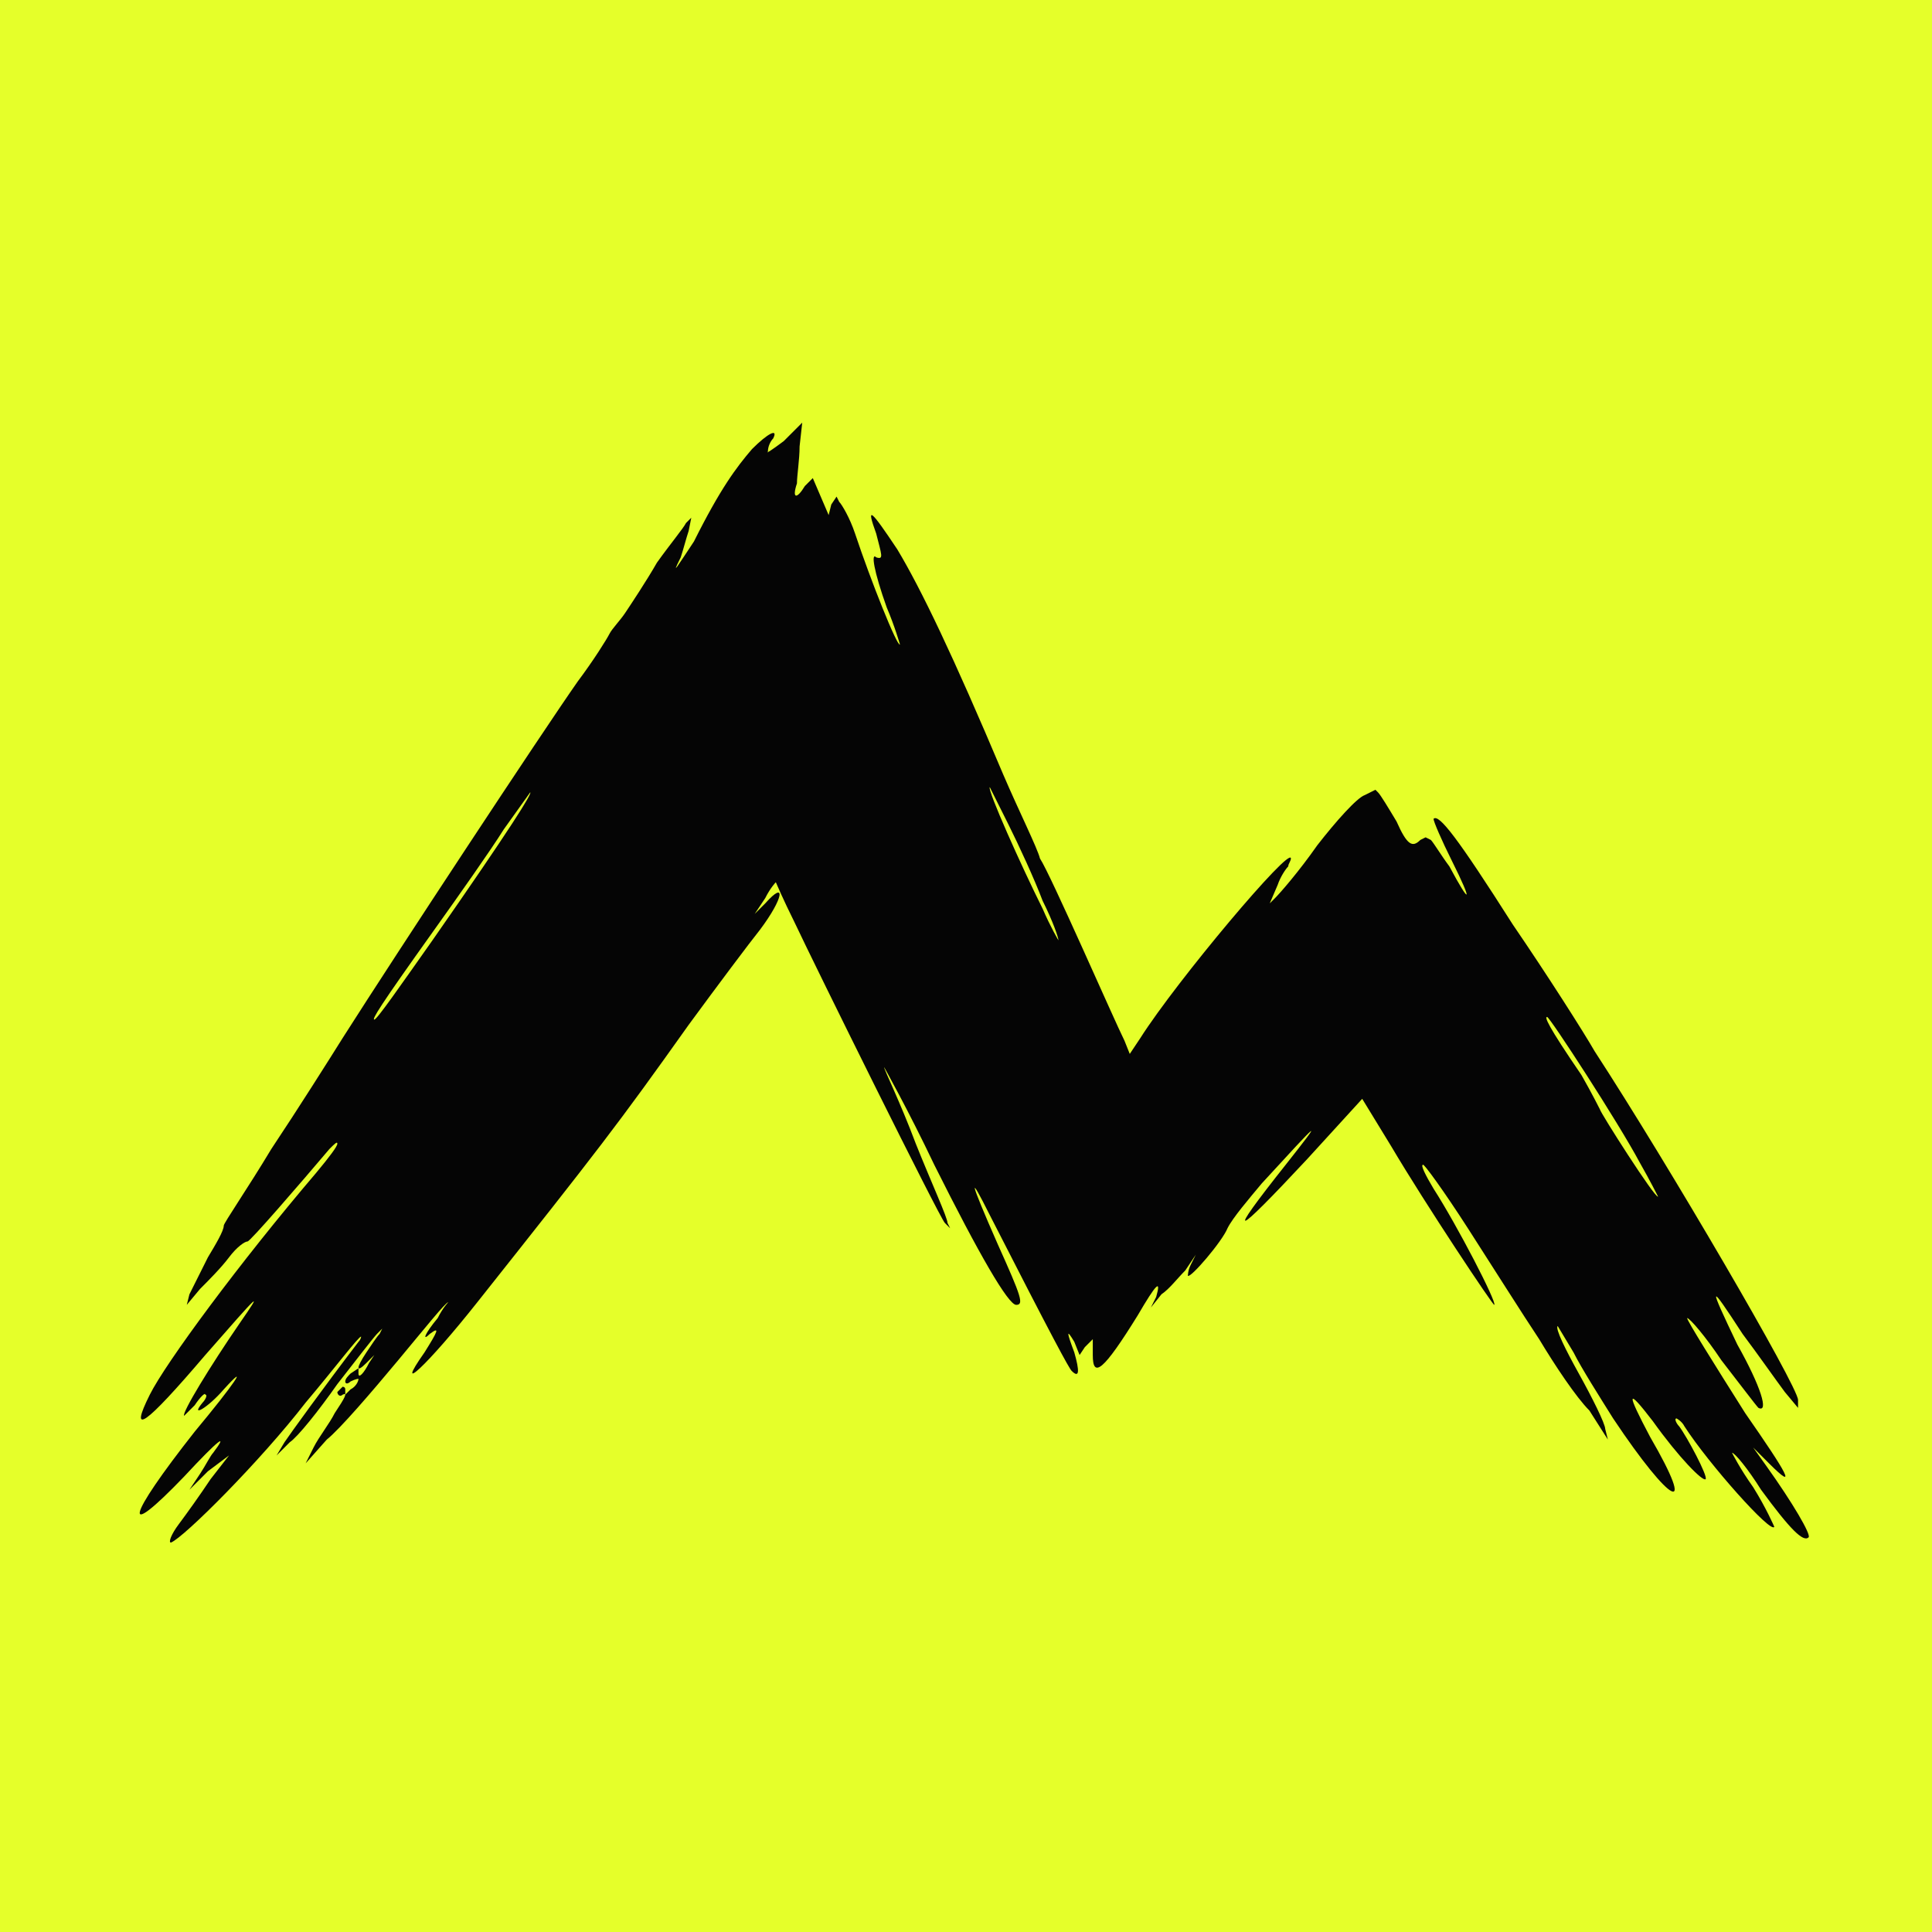
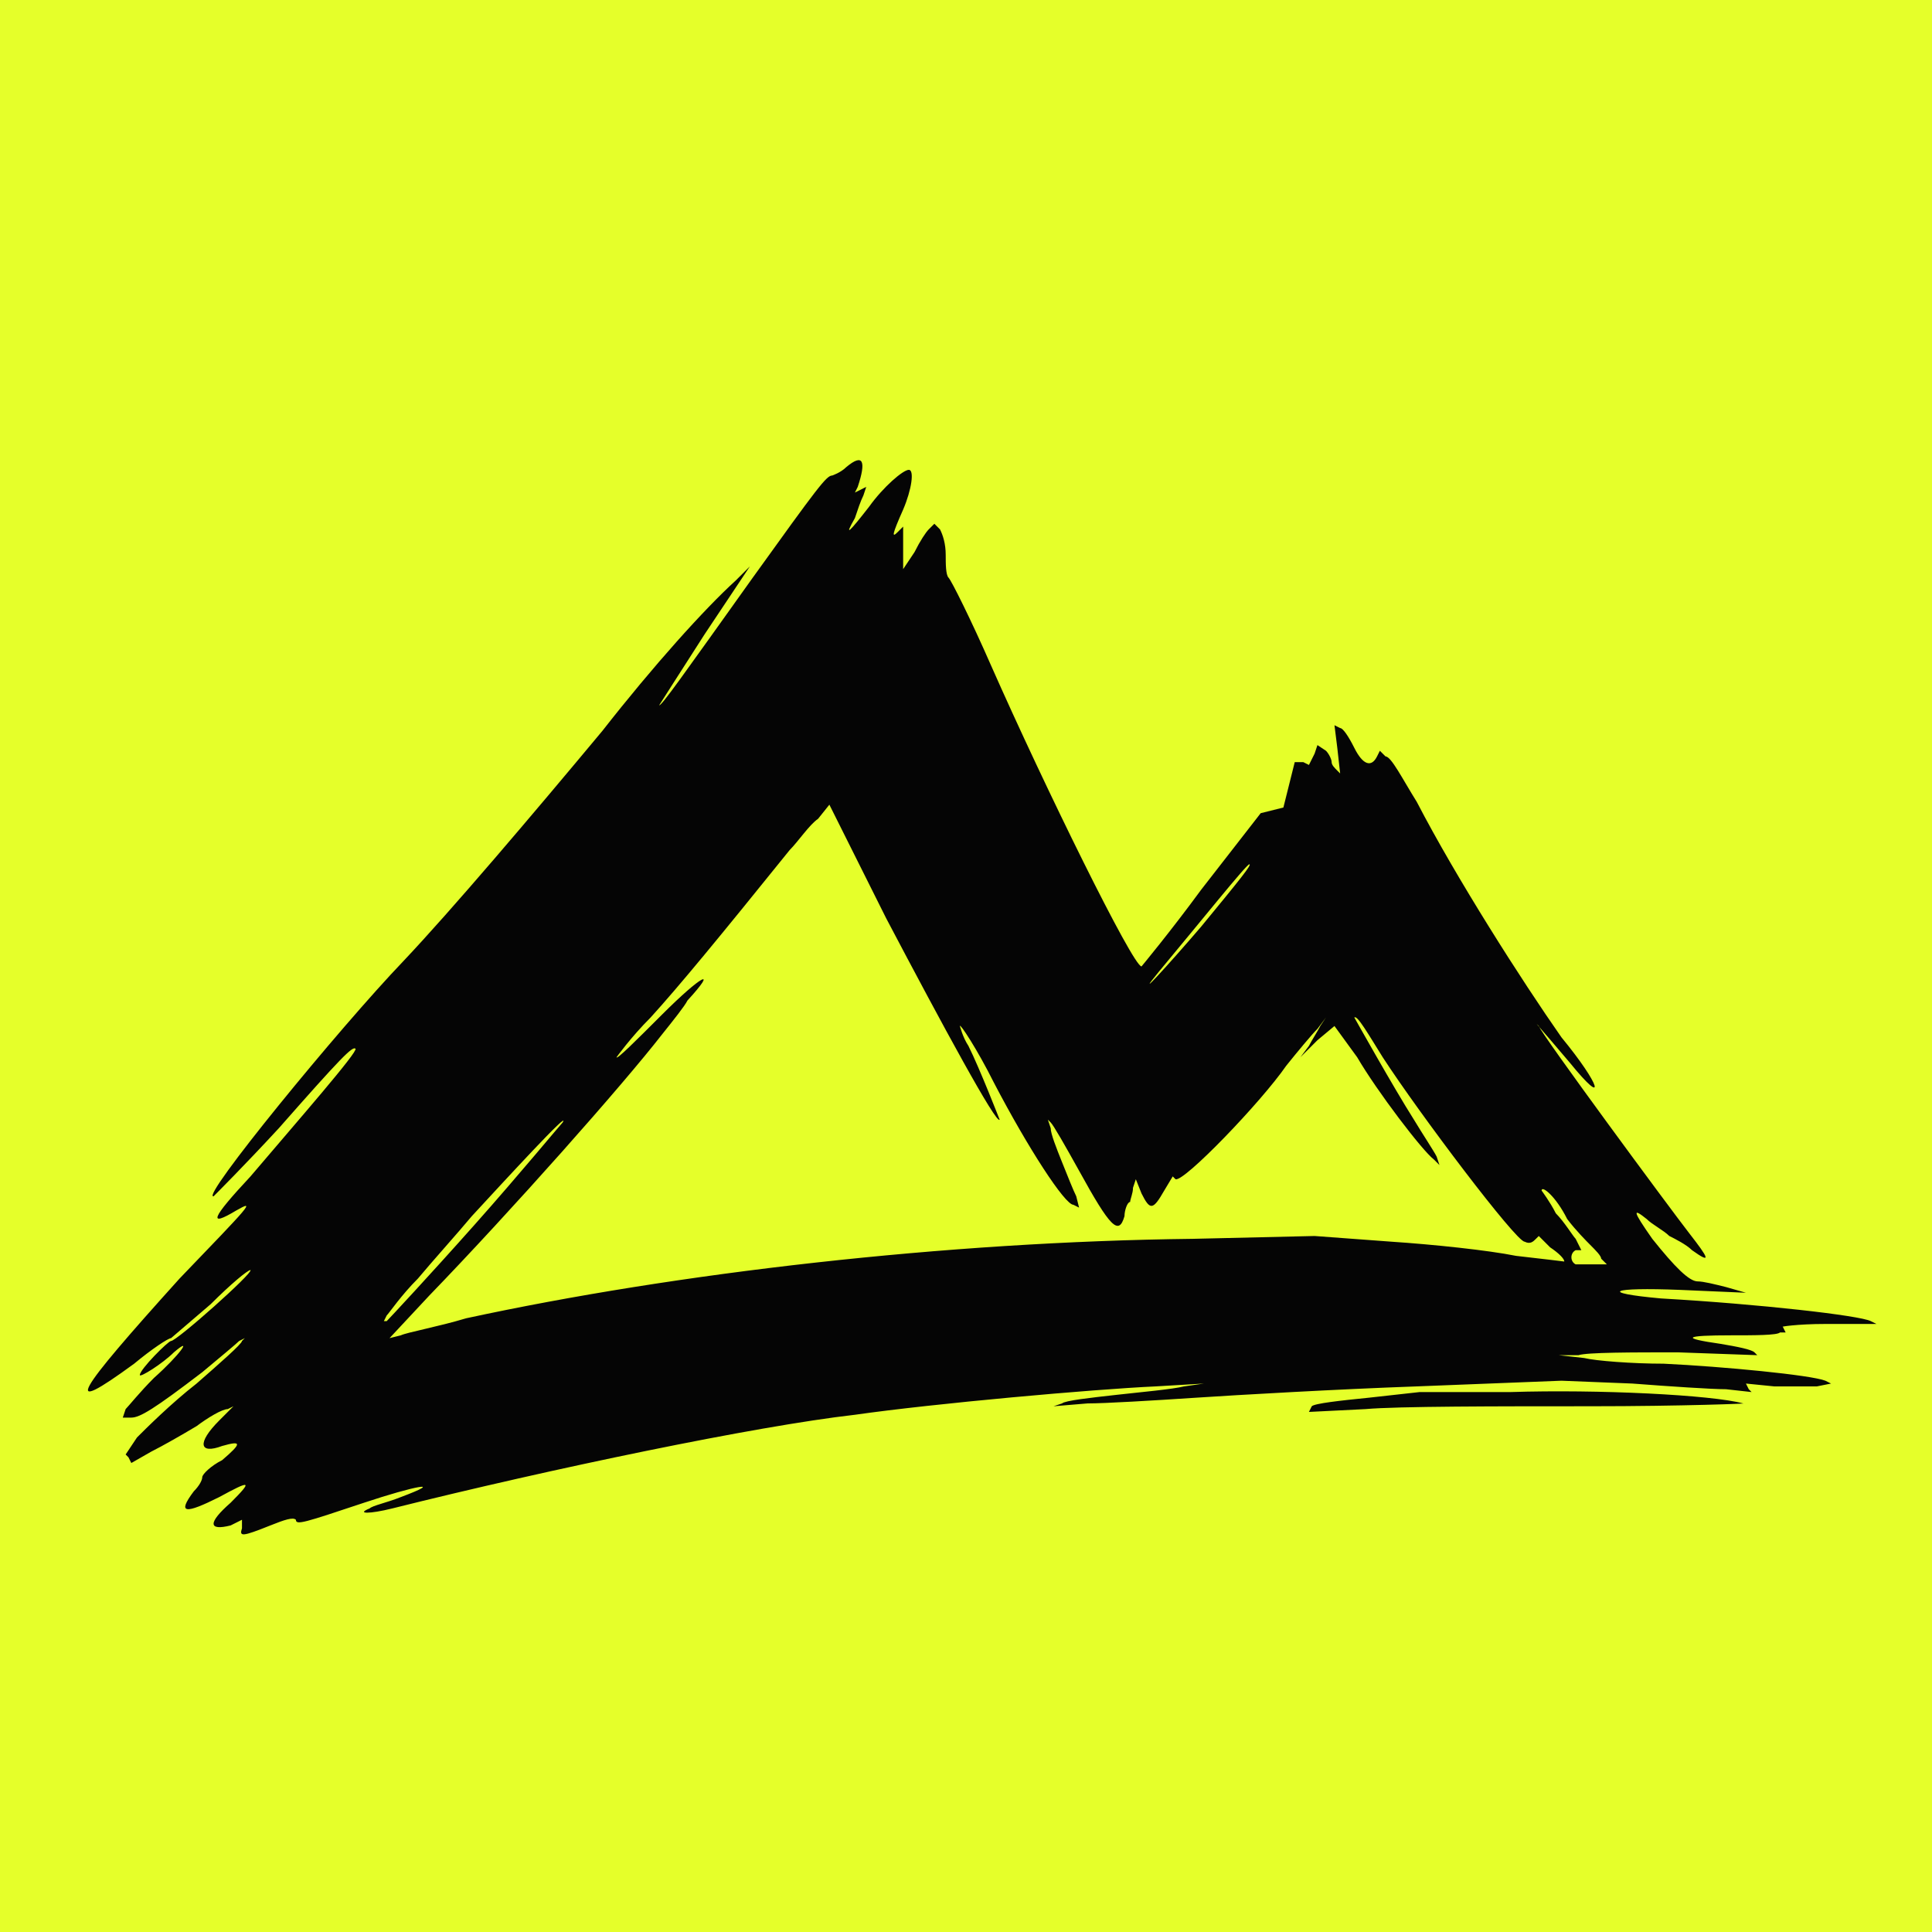
<svg xmlns="http://www.w3.org/2000/svg" viewBox="0 0 64 64" aria-label="SKALA" role="img">
  <rect width="64" height="64" fill="#E5FF2A" />
-   <g fill="#050505" transform="translate(4 14) scale(0.875)">
-     <path fill-rule="evenodd" d="M2.2 41.7C2.5 41.3 3.0 40.6 3.4 40.0L4.1 39.1 L3.3 39.7L2.6 40.4 L3.0 39.8C3.2 39.5 3.4 39.1 3.5 39.0C4.1 38.2 3.7 38.5 2.4 39.9C0.0 42.4 0.2 41.5 2.8 38.2C4.3 36.4 4.9 35.5 3.9 36.6C3.3 37.3 2.6 37.7 3.1 37.1C3.2 37.0 3.3 36.8 3.2 36.8C3.2 36.7 3.0 36.9 2.8 37.2C2.6 37.4 2.4 37.6 2.4 37.6C2.3 37.5 3.4 35.7 4.5 34.1C5.4 32.8 5.3 32.9 3.2 35.3C0.9 38.0 0.3 38.4 1.1 36.8C1.7 35.6 4.5 31.8 7.4 28.4C7.9 27.8 8.2 27.4 8.2 27.3C8.2 27.2 8.1 27.3 7.9 27.5C6.8 28.8 4.9 31.0 4.8 31.0C4.7 31.0 4.4 31.2 4.1 31.6C3.8 32.0 3.3 32.5 3.0 32.8L2.5 33.4 L2.6 33.0C2.7 32.8 3.0 32.2 3.3 31.6C3.6 31.1 3.9 30.6 3.9 30.4C3.9 30.3 4.8 29.0 5.7 27.5C6.7 26.0 7.9 24.1 8.4 23.3C10.5 20.0 15.9 11.8 17.3 9.8C17.9 9.0 18.4 8.2 18.5 8.0C18.6 7.8 18.9 7.5 19.1 7.2C19.3 6.9 19.9 6.0 20.3 5.3C20.8 4.6 21.3 4.0 21.4 3.8L21.6 3.6 L21.5 4.1C21.4 4.4 21.3 4.8 21.2 5.1C20.8 5.9 21.1 5.4 21.7 4.5C22.7 2.5 23.3 1.7 23.9 1.0C24.5 0.4 24.9 0.2 24.7 0.6C24.6 0.7 24.5 0.9 24.5 1.1C24.4 1.2 24.7 1.0 25.1 0.7L25.8 0.0 L25.7 0.9C25.7 1.4 25.6 2.0 25.6 2.3C25.4 2.9 25.6 2.9 25.9 2.4L26.2 2.1 L26.5 2.8L26.8 3.5 L26.9 3.1L27.1 2.8 L27.2 3.0C27.3 3.1 27.6 3.6 27.8 4.2C28.4 6.0 29.4 8.5 29.5 8.4C29.5 8.4 29.3 7.7 29.0 7.0C28.5 5.6 28.4 4.9 28.6 5.1C28.9 5.2 28.8 5.0 28.6 4.2C28.2 3.1 28.4 3.3 29.4 4.8C30.3 6.3 31.5 8.8 33.4 13.3C34.0 14.7 34.7 16.1 34.8 16.5C35.2 17.1 37.6 22.6 38.0 23.4L38.2 23.9 L38.6 23.3C40.0 21.1 44.3 16.0 44.3 16.5C44.3 16.6 44.2 16.7 44.2 16.8C44.1 16.9 43.9 17.2 43.8 17.5L43.5 18.2 L43.7 18.0C43.9 17.8 44.6 17.0 45.3 16.0C46.0 15.1 46.8 14.2 47.1 14.1L47.5 13.9 L47.6 14.0C47.7 14.1 48.0 14.6 48.3 15.1C48.7 16.0 48.9 16.1 49.2 15.8L49.4 15.7 L49.6 15.8C49.7 15.9 50.0 16.4 50.3 16.8C51.1 18.3 51.2 18.2 50.4 16.6C50.0 15.8 49.7 15.1 49.7 15.0C49.9 14.8 50.6 15.7 52.7 19.0C54.0 20.9 55.4 23.1 55.8 23.8C58.6 28.1 63.5 36.5 63.5 37.0L63.5 37.3 L63.0 36.7C62.7 36.3 62.0 35.3 61.4 34.5C60.1 32.5 60.1 32.6 61.2 34.9C62.1 36.5 62.4 37.5 62.0 37.3C61.9 37.2 61.3 36.4 60.6 35.5C60.0 34.6 59.4 33.9 59.3 33.9C59.3 34.0 60.3 35.6 61.5 37.5C63.1 39.8 63.5 40.5 62.4 39.4L61.8 38.8 L62.3 39.5C63.3 40.9 64.0 42.1 63.9 42.2C63.7 42.4 63.2 41.9 62.1 40.4C61.6 39.6 61.1 39.0 61.0 39.0C61.0 39.0 61.3 39.6 61.8 40.3C62.3 41.1 62.6 41.8 62.6 41.8C62.5 42.1 60.1 39.4 59.2 38.0C59.1 37.8 58.9 37.7 58.9 37.7C58.8 37.7 58.9 37.9 59.0 38.0C59.3 38.4 60.1 39.9 60.0 40.0C59.9 40.1 59.0 39.2 58.0 37.8C57.0 36.5 57.0 36.7 57.9 38.4C59.7 41.5 58.7 41.0 56.5 37.7C56.0 36.9 55.3 35.8 55.0 35.2C54.7 34.7 54.4 34.2 54.4 34.2C54.3 34.3 54.7 35.1 55.2 36.0C55.7 36.9 56.2 37.9 56.2 38.1L56.3 38.5 L55.6 37.4C55.1 36.9 54.3 35.7 53.7 34.7C53.1 33.8 51.9 31.9 51.0 30.5C50.1 29.1 49.3 28.0 49.3 28.1C49.2 28.1 49.4 28.5 49.7 29.0C50.6 30.4 52.1 33.3 52.0 33.4C52.0 33.5 49.4 29.6 48.1 27.4L47.0 25.6 L44.9 27.9C42.1 30.9 41.8 31.0 44.1 28.1C45.6 26.2 45.4 26.4 43.2 28.8C42.7 29.4 42.1 30.1 41.9 30.5C41.7 31.0 40.5 32.4 40.4 32.3C40.4 32.3 40.4 32.1 40.5 31.9L40.7 31.5 L40.3 32.1C40.0 32.4 39.7 32.8 39.4 33.0L39.0 33.5 L39.2 33.1C39.4 32.4 39.2 32.6 38.5 33.8C37.2 35.9 36.8 36.2 36.8 35.3L36.8 34.7 L36.5 35.0L36.3 35.3 L36.1 34.8C35.8 34.3 35.8 34.4 36.1 35.2C36.3 35.9 36.3 36.2 36.0 35.9C35.9 35.8 35.3 34.7 32.9 30.0C32.1 28.4 32.1 28.6 33.2 31.1C34.1 33.1 34.2 33.4 33.9 33.4C33.6 33.4 32.5 31.5 30.8 28.1C29.8 26.0 28.9 24.4 28.9 24.4C28.9 24.5 29.5 25.7 30.1 27.3C30.7 28.8 31.3 30.1 31.3 30.3L31.4 30.5 L31.2 30.3C31.0 30.1 26.3 20.6 25.5 18.9C25.1 18.1 24.8 17.4 24.8 17.4C24.8 17.4 24.6 17.6 24.4 18.0L24.0 18.6 L24.4 18.2C25.2 17.3 25.1 18.0 24.2 19.2C23.8 19.7 22.6 21.3 21.5 22.8C18.8 26.6 18.1 27.5 13.5 33.3C11.6 35.7 10.3 36.9 11.5 35.2C12.0 34.4 12.1 34.2 11.7 34.5C11.4 34.8 11.5 34.5 12.0 33.9C12.2 33.5 12.4 33.3 12.4 33.3C12.3 33.3 11.5 34.3 10.5 35.5C9.5 36.7 8.3 38.1 7.8 38.5L7.0 39.4 L7.3 38.8C7.5 38.4 7.9 37.9 8.1 37.5C8.5 36.9 8.6 36.7 8.4 36.8C8.3 36.9 8.2 36.8 8.2 36.7C8.2 36.7 8.3 36.6 8.4 36.5C8.4 36.5 8.5 36.5 8.5 36.6L8.5 36.8 L8.7 36.6C8.9 36.5 9.0 36.3 9.0 36.2C9.0 36.2 8.9 36.2 8.7 36.3C8.6 36.4 8.5 36.4 8.5 36.3C8.5 36.2 8.6 36.1 8.7 36.0L9.0 35.8 L9.0 36.0C9.0 36.2 9.2 36.0 9.4 35.6L9.6 35.3 L9.3 35.6C8.9 36.0 8.9 35.8 9.3 35.2C9.5 34.9 9.7 34.6 9.8 34.5L9.9 34.3 L9.7 34.5C9.6 34.6 8.9 35.5 8.2 36.4C7.5 37.4 6.7 38.4 6.4 38.6L5.9 39.1 L6.2 38.6C6.4 38.3 7.7 36.5 9.0 34.8C9.1 34.7 9.1 34.6 9.1 34.6C9.0 34.6 8.1 35.8 7.0 37.1C5.3 39.3 2.4 42.2 1.9 42.4C1.8 42.4 1.9 42.1 2.2 41.7ZM57.5 28.0C56.7 26.5 54.1 22.5 54.0 22.5C53.9 22.5 54.0 22.8 55.3 24.7C55.7 25.4 56.0 26.0 56.0 26.0C56.0 26.1 58.1 29.4 58.2 29.3C58.2 29.3 57.9 28.7 57.5 28.0ZM11.8 19.6C14.8 15.3 15.6 14.0 15.5 14.0C15.5 14.0 15.0 14.7 14.5 15.4C14.0 16.2 12.8 17.9 11.8 19.3C9.8 22.1 9.5 22.6 9.6 22.6C9.7 22.6 10.6 21.3 11.8 19.6ZM34.9 18.1C34.6 17.3 34.0 16.0 33.6 15.2C33.2 14.4 32.9 13.8 32.9 13.8C32.8 13.9 34.1 16.8 34.9 18.4C35.2 19.1 35.5 19.6 35.5 19.6C35.5 19.5 35.3 18.9 34.9 18.1Z" />
+   <g fill="#050505" transform="translate(2 15) scale(0.94)">
+     <path fill-rule="evenodd" d="M6.4 37.9L6.4 37.6 L6.0 37.8C5.2 38.0 5.2 37.7 6.0 37.0C6.8 36.2 6.7 36.2 5.6 36.8C4.4 37.4 4.1 37.4 4.7 36.6C4.9 36.4 5.0 36.2 5.0 36.1C5.0 36.0 5.3 35.7 5.7 35.5C6.4 34.9 6.4 34.8 5.7 35.0C4.9 35.3 4.8 34.9 5.6 34.1L6.1 33.6 L5.9 33.7C5.7 33.7 5.2 34.0 4.8 34.3C4.3 34.6 3.6 35.0 3.2 35.2L2.5 35.6 L2.4 35.4L2.3 35.3 L2.7 34.7C3.0 34.4 3.9 33.5 4.8 32.8C5.6 32.1 6.4 31.4 6.4 31.3L6.5 31.2 L6.3 31.3C6.2 31.4 5.6 31.9 5.0 32.4C3.3 33.7 2.8 34.0 2.5 34.0L2.2 34.0 L2.3 33.7C2.4 33.6 2.8 33.1 3.3 32.6C4.2 31.8 4.7 31.1 4.0 31.7C3.6 32.1 2.8 32.6 2.8 32.5C2.8 32.3 3.8 31.3 3.9 31.3C4.1 31.3 6.8 28.9 6.7 28.8C6.6 28.8 6.0 29.3 5.3 30.0C4.6 30.6 3.9 31.2 3.9 31.2C3.8 31.2 3.2 31.6 2.6 32.1C-0.0 34.0 0.5 33.2 4.2 29.1C6.7 26.5 6.9 26.3 6.2 26.7C5.2 27.3 5.3 27.0 6.7 25.5C8.4 23.5 10.5 21.1 10.4 21.0C10.3 20.9 9.9 21.3 7.7 23.8C6.5 25.1 5.5 26.1 5.4 26.2C4.9 26.3 9.8 20.3 12.1 17.9C13.8 16.1 16.6 12.8 19.1 9.8C20.9 7.5 22.7 5.5 23.8 4.5L24.3 4.0 L22.7 6.4C21.8 7.8 21.1 8.9 21.1 8.9C21.2 8.9 21.9 7.9 24.4 4.4C26.7 1.2 27.0 0.8 27.2 0.8C27.2 0.8 27.5 0.7 27.7 0.5C28.3 0.0 28.4 0.3 28.1 1.2L28.0 1.4 L28.2 1.3L28.4 1.2 L28.3 1.5C28.2 1.7 28.1 2.0 28.0 2.3C27.6 3.0 27.8 2.8 28.5 1.9C29.0 1.2 29.7 0.6 29.9 0.6C30.1 0.6 30.0 1.3 29.7 2.0C29.3 2.9 29.3 3.0 29.5 2.8L29.7 2.6 L29.7 3.4L29.7 4.1 L30.1 3.5C30.3 3.1 30.5 2.8 30.6 2.7L30.8 2.5 L31.0 2.7C31.1 2.9 31.2 3.2 31.2 3.6C31.2 3.9 31.2 4.3 31.3 4.4C31.4 4.5 32.1 5.9 32.8 7.5C34.7 11.8 37.8 18.1 38.1 18.1C38.1 18.1 39.1 16.9 40.2 15.4L42.3 12.7 L42.7 12.6L43.1 12.5 L43.3 11.7L43.5 10.9 L43.8 10.9L44.0 11.0 L44.2 10.6L44.3 10.3 L44.6 10.5C44.7 10.6 44.8 10.8 44.8 10.9C44.8 11.0 44.9 11.1 45.0 11.2L45.1 11.3 L45.0 10.4L44.9 9.6 L45.1 9.7C45.2 9.7 45.4 10.0 45.6 10.4C45.9 11.0 46.2 11.1 46.4 10.7L46.5 10.5 L46.7 10.7C46.9 10.7 47.3 11.5 47.8 12.3C49.2 15.0 51.5 18.6 52.9 20.6C54.3 22.3 54.5 23.1 53.2 21.5C52.1 20.2 51.9 20.0 52.1 20.2C52.2 20.5 56.7 26.6 57.4 27.5C58.1 28.4 58.2 28.6 57.5 28.1C57.3 27.9 56.9 27.7 56.7 27.6C56.5 27.4 56.1 27.2 55.9 27.0C55.4 26.6 55.4 26.7 56.1 27.7C56.9 28.7 57.4 29.2 57.7 29.2C57.9 29.2 58.3 29.3 58.7 29.4L59.4 29.6 L57.1 29.5C54.6 29.4 54.2 29.6 56.4 29.8C59.9 30.0 63.4 30.4 63.8 30.6L64.0 30.7 L62.2 30.7C61.2 30.7 60.6 30.8 60.7 30.8L60.8 31.0 L60.6 31.0C60.5 31.1 59.7 31.1 58.9 31.1C57.2 31.1 57.1 31.2 58.5 31.4C59.1 31.5 59.6 31.6 59.7 31.7L59.8 31.8 L57.0 31.7C55.4 31.7 53.8 31.7 53.5 31.8L52.8 31.8 L53.7 31.9C54.1 32.0 55.4 32.1 56.5 32.1C58.6 32.2 61.7 32.5 62.2 32.7L62.4 32.8 L61.9 32.9C61.7 32.9 61.0 32.9 60.4 32.9L59.4 32.8 L59.5 33.0L59.6 33.1 L58.7 33.0C58.2 33.0 56.7 32.9 55.4 32.8L52.9 32.7 L47.8 32.9C45.0 33.0 41.5 33.2 40.0 33.3C38.5 33.4 36.8 33.5 36.2 33.5L35.0 33.6 L35.3 33.5C35.4 33.4 36.3 33.3 37.2 33.2C38.1 33.1 39.2 33.0 39.6 32.9L40.3 32.8 L38.6 32.9C36.4 33.0 30.8 33.5 28.0 33.9C24.5 34.3 17.3 35.8 11.7 37.2C10.9 37.4 10.4 37.4 10.9 37.2C11.0 37.1 11.5 37.0 12.0 36.8C13.6 36.2 12.5 36.4 10.7 37.0C8.6 37.7 8.3 37.8 8.3 37.6C8.2 37.5 7.9 37.6 7.4 37.8C6.4 38.2 6.3 38.2 6.4 37.9ZM44.1 33.6C44.2 33.5 45.1 33.4 46.1 33.3L47.9 33.1 L51.1 33.1C54.2 33.0 58.2 33.2 59.3 33.5C59.6 33.5 57.2 33.6 53.9 33.6C50.7 33.6 47.1 33.6 46.0 33.7L44.0 33.8 L44.1 33.6ZM14.3 30.5C21.7 28.9 31.2 27.8 39.9 27.7L44.2 27.6 L46.9 27.8C48.4 27.9 50.3 28.1 51.3 28.3C52.2 28.4 53.0 28.5 53.0 28.5C53.0 28.4 52.8 28.2 52.5 28.0L52.1 27.6 L52.0 27.7C51.9 27.8 51.8 27.9 51.6 27.8C51.3 27.8 47.9 23.3 46.6 21.3C46.1 20.5 45.7 19.8 45.6 19.9C45.6 19.9 47.0 22.4 47.7 23.5C48.0 24.0 48.4 24.6 48.5 24.8L48.6 25.1 L48.4 24.9C48.0 24.6 46.4 22.5 45.7 21.3L44.9 20.2 L44.3 20.7L43.7 21.3 L44.0 20.9C44.1 20.7 44.3 20.4 44.4 20.2L44.6 19.9 L44.3 20.3C44.1 20.5 43.6 21.1 43.2 21.6C42.3 22.9 39.6 25.7 39.3 25.6L39.2 25.5 L38.9 26.0C38.5 26.7 38.4 26.7 38.1 26.1L37.9 25.6 L37.8 25.9C37.8 26.1 37.7 26.3 37.7 26.4C37.6 26.4 37.5 26.7 37.5 26.9C37.3 27.6 37.0 27.3 35.9 25.3C35.4 24.4 35.0 23.7 34.9 23.6L34.8 23.5 L34.9 23.8C34.9 24.0 35.1 24.5 35.3 25.0C35.5 25.5 35.7 26.0 35.8 26.2L35.9 26.6 L35.7 26.5C35.4 26.5 34.1 24.5 32.9 22.2C32.3 21.0 31.7 20.1 31.7 20.2C31.7 20.2 31.8 20.6 32.0 20.9C32.4 21.7 33.1 23.5 33.1 23.5C33.0 23.7 31.1 20.2 29.1 16.4L27.1 12.4 L26.7 12.9C26.4 13.1 26.0 13.7 25.7 14.0C23.2 17.1 21.8 18.8 20.8 19.9C20.1 20.6 19.6 21.3 19.6 21.3C19.6 21.4 20.3 20.7 21.2 19.8C22.6 18.4 23.2 18.1 22.1 19.3C22.0 19.5 21.6 20.0 21.2 20.5C19.8 22.3 15.9 26.7 13.0 29.7L11.6 31.2 L12.0 31.1C12.2 31.0 13.3 30.8 14.3 30.5ZM14.6 27.2C16.2 25.4 17.6 23.7 17.7 23.6C18.0 23.1 15.7 25.6 14.5 26.9C14.0 27.5 13.1 28.5 12.6 29.1C12.0 29.7 11.6 30.3 11.5 30.4L11.4 30.6 L11.5 30.6C11.6 30.5 13.0 29.0 14.6 27.2ZM54.3 28.4C54.3 28.3 54.1 28.1 53.9 27.9C53.8 27.8 53.4 27.4 53.1 27.0C52.7 26.2 52.2 25.8 52.2 26.0C52.2 26.0 52.5 26.4 52.7 26.8C53.0 27.1 53.3 27.6 53.4 27.7L53.6 28.1 L53.4 28.1C53.2 28.2 53.2 28.5 53.4 28.6C53.5 28.6 53.8 28.6 54.0 28.6L54.5 28.6 L54.3 28.4ZM40.2 16.7C41.6 15.0 42.0 14.5 41.9 14.5C41.8 14.5 40.2 16.5 38.7 18.3C37.8 19.4 39.0 18.1 40.2 16.7Z" />
  </g>
</svg>
